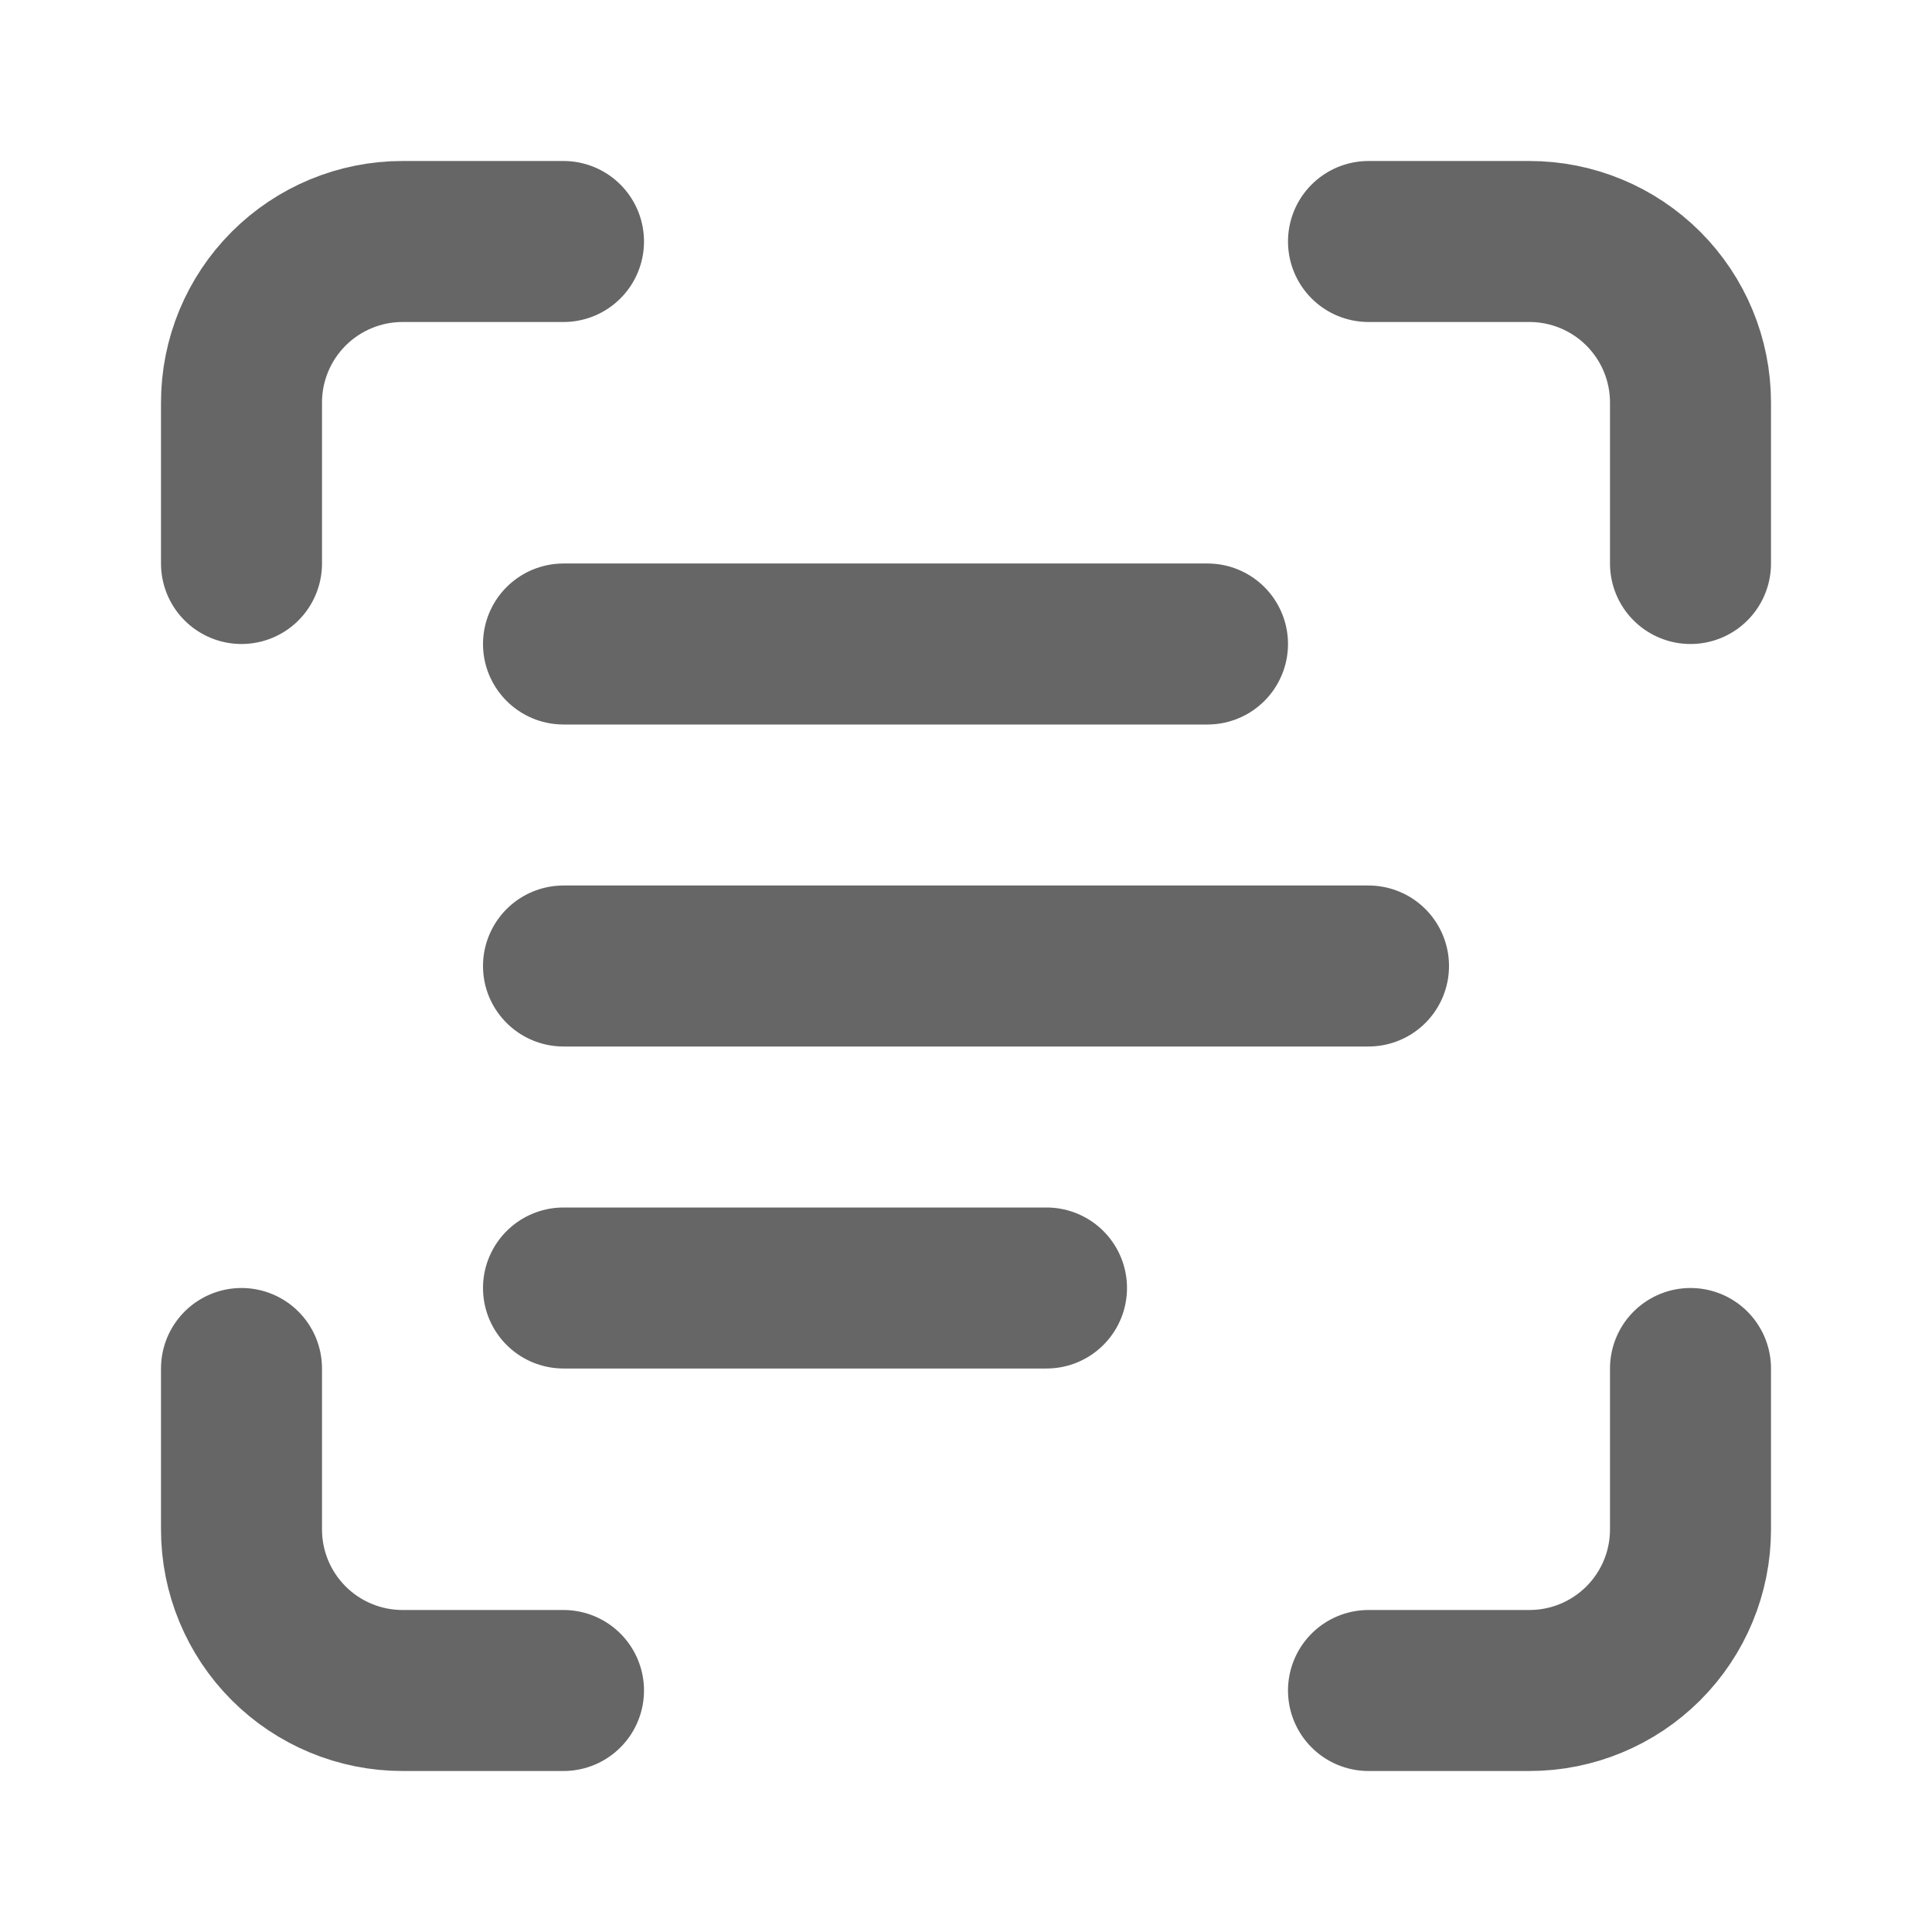
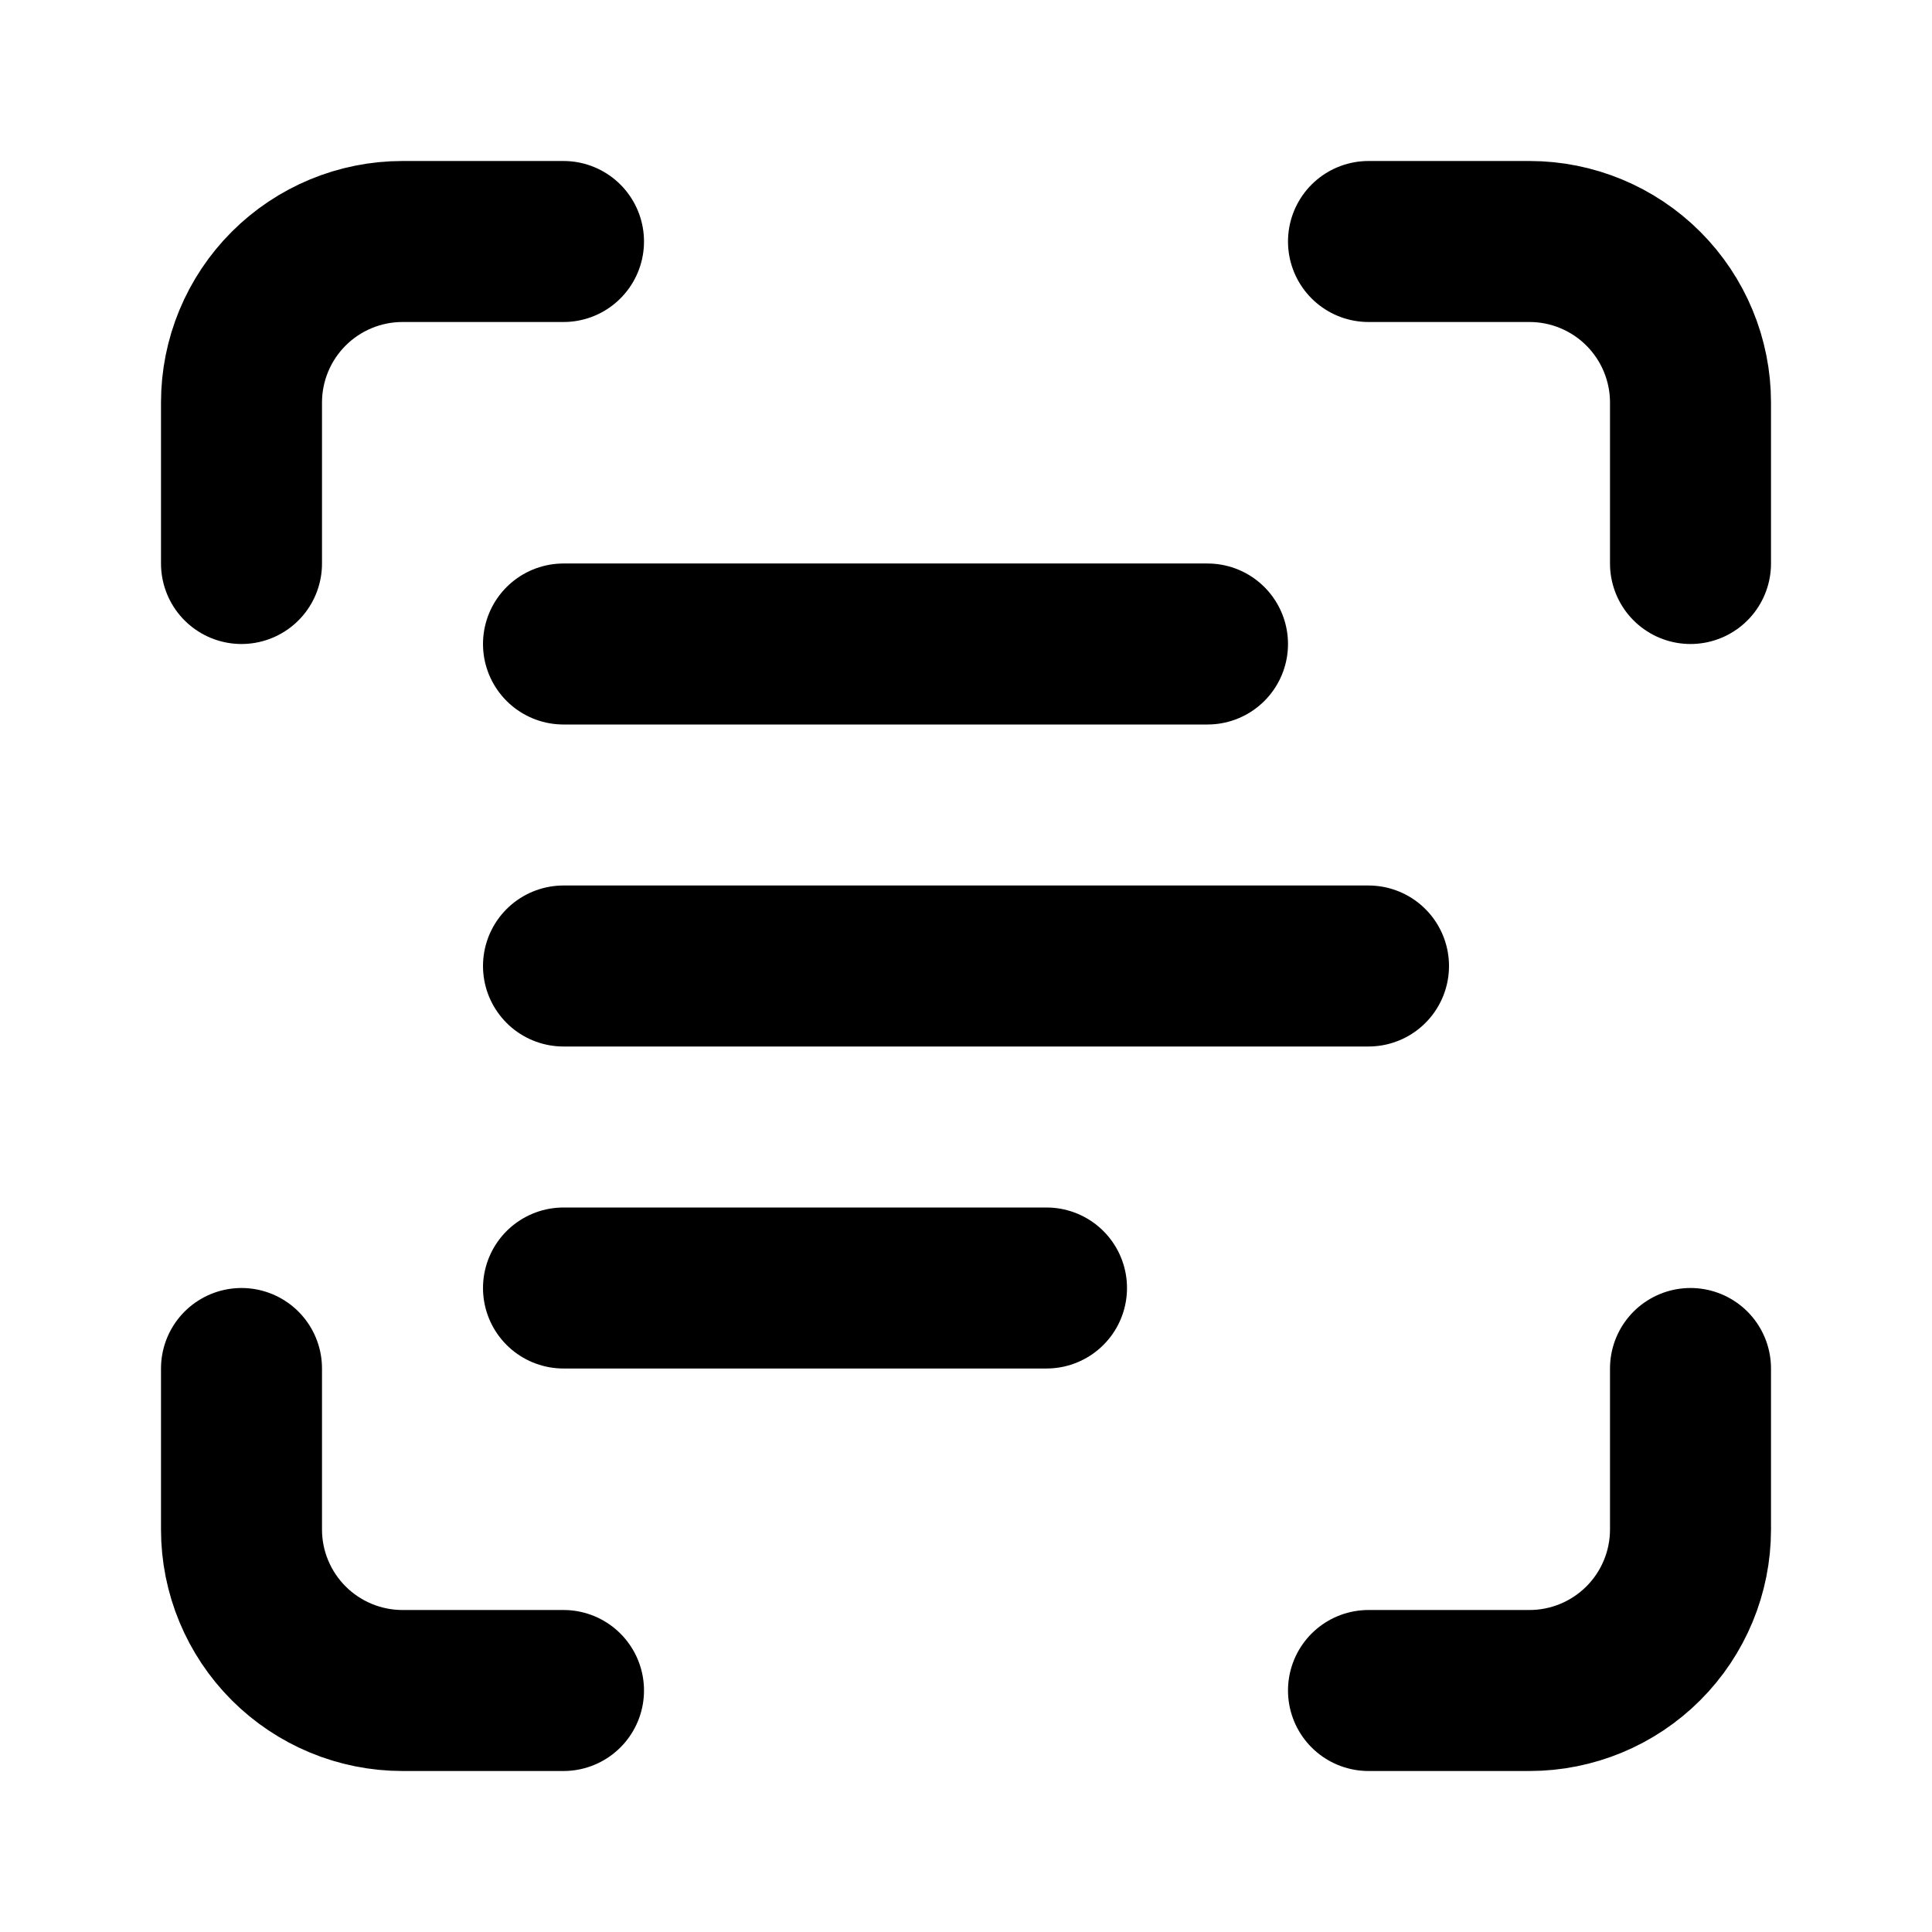
<svg xmlns="http://www.w3.org/2000/svg" width="24" height="24" viewBox="0 0 24 24" fill="none">
-   <path d="M3 7V5C3 4.47 3.211 3.961 3.586 3.586C3.961 3.211 4.47 3 5 3H7" stroke="black" stroke-opacity="0.6" stroke-width="2" stroke-linecap="round" stroke-linejoin="round" />
-   <path d="M17 3H19C19.53 3 20.039 3.211 20.414 3.586C20.789 3.961 21 4.47 21 5V7" stroke="black" stroke-opacity="0.6" stroke-width="2" stroke-linecap="round" stroke-linejoin="round" />
-   <path d="M21 17V19C21 19.53 20.789 20.039 20.414 20.414C20.039 20.789 19.53 21 19 21H17" stroke="black" stroke-opacity="0.6" stroke-width="2" stroke-linecap="round" stroke-linejoin="round" />
-   <path d="M7 21H5C4.47 21 3.961 20.789 3.586 20.414C3.211 20.039 3 19.53 3 19V17" stroke="black" stroke-opacity="0.6" stroke-width="2" stroke-linecap="round" stroke-linejoin="round" />
-   <path d="M7 8H15" stroke="black" stroke-opacity="0.6" stroke-width="2" stroke-linecap="round" stroke-linejoin="round" />
-   <path d="M7 12H17" stroke="black" stroke-opacity="0.6" stroke-width="2" stroke-linecap="round" stroke-linejoin="round" />
-   <path d="M7 16H13" stroke="black" stroke-opacity="0.6" stroke-width="2" stroke-linecap="round" stroke-linejoin="round" />
+   <path d="M3 7V5C3 4.47 3.211 3.961 3.586 3.586C3.961 3.211 4.47 3 5 3H7" stroke="currentColor" stroke-width="2" stroke-linecap="round" stroke-linejoin="round" />
+   <path d="M17 3H19C19.53 3 20.039 3.211 20.414 3.586C20.789 3.961 21 4.47 21 5V7" stroke="currentColor" stroke-width="2" stroke-linecap="round" stroke-linejoin="round" />
+   <path d="M21 17V19C21 19.53 20.789 20.039 20.414 20.414C20.039 20.789 19.53 21 19 21H17" stroke="currentColor" stroke-width="2" stroke-linecap="round" stroke-linejoin="round" />
+   <path d="M7 21H5C4.47 21 3.961 20.789 3.586 20.414C3.211 20.039 3 19.53 3 19V17" stroke="currentColor" stroke-width="2" stroke-linecap="round" stroke-linejoin="round" />
+   <path d="M7 8H15" stroke="currentColor" stroke-width="2" stroke-linecap="round" stroke-linejoin="round" />
+   <path d="M7 12H17" stroke="currentColor" stroke-width="2" stroke-linecap="round" stroke-linejoin="round" />
+   <path d="M7 16H13" stroke="currentColor" stroke-width="2" stroke-linecap="round" stroke-linejoin="round" />
</svg>
